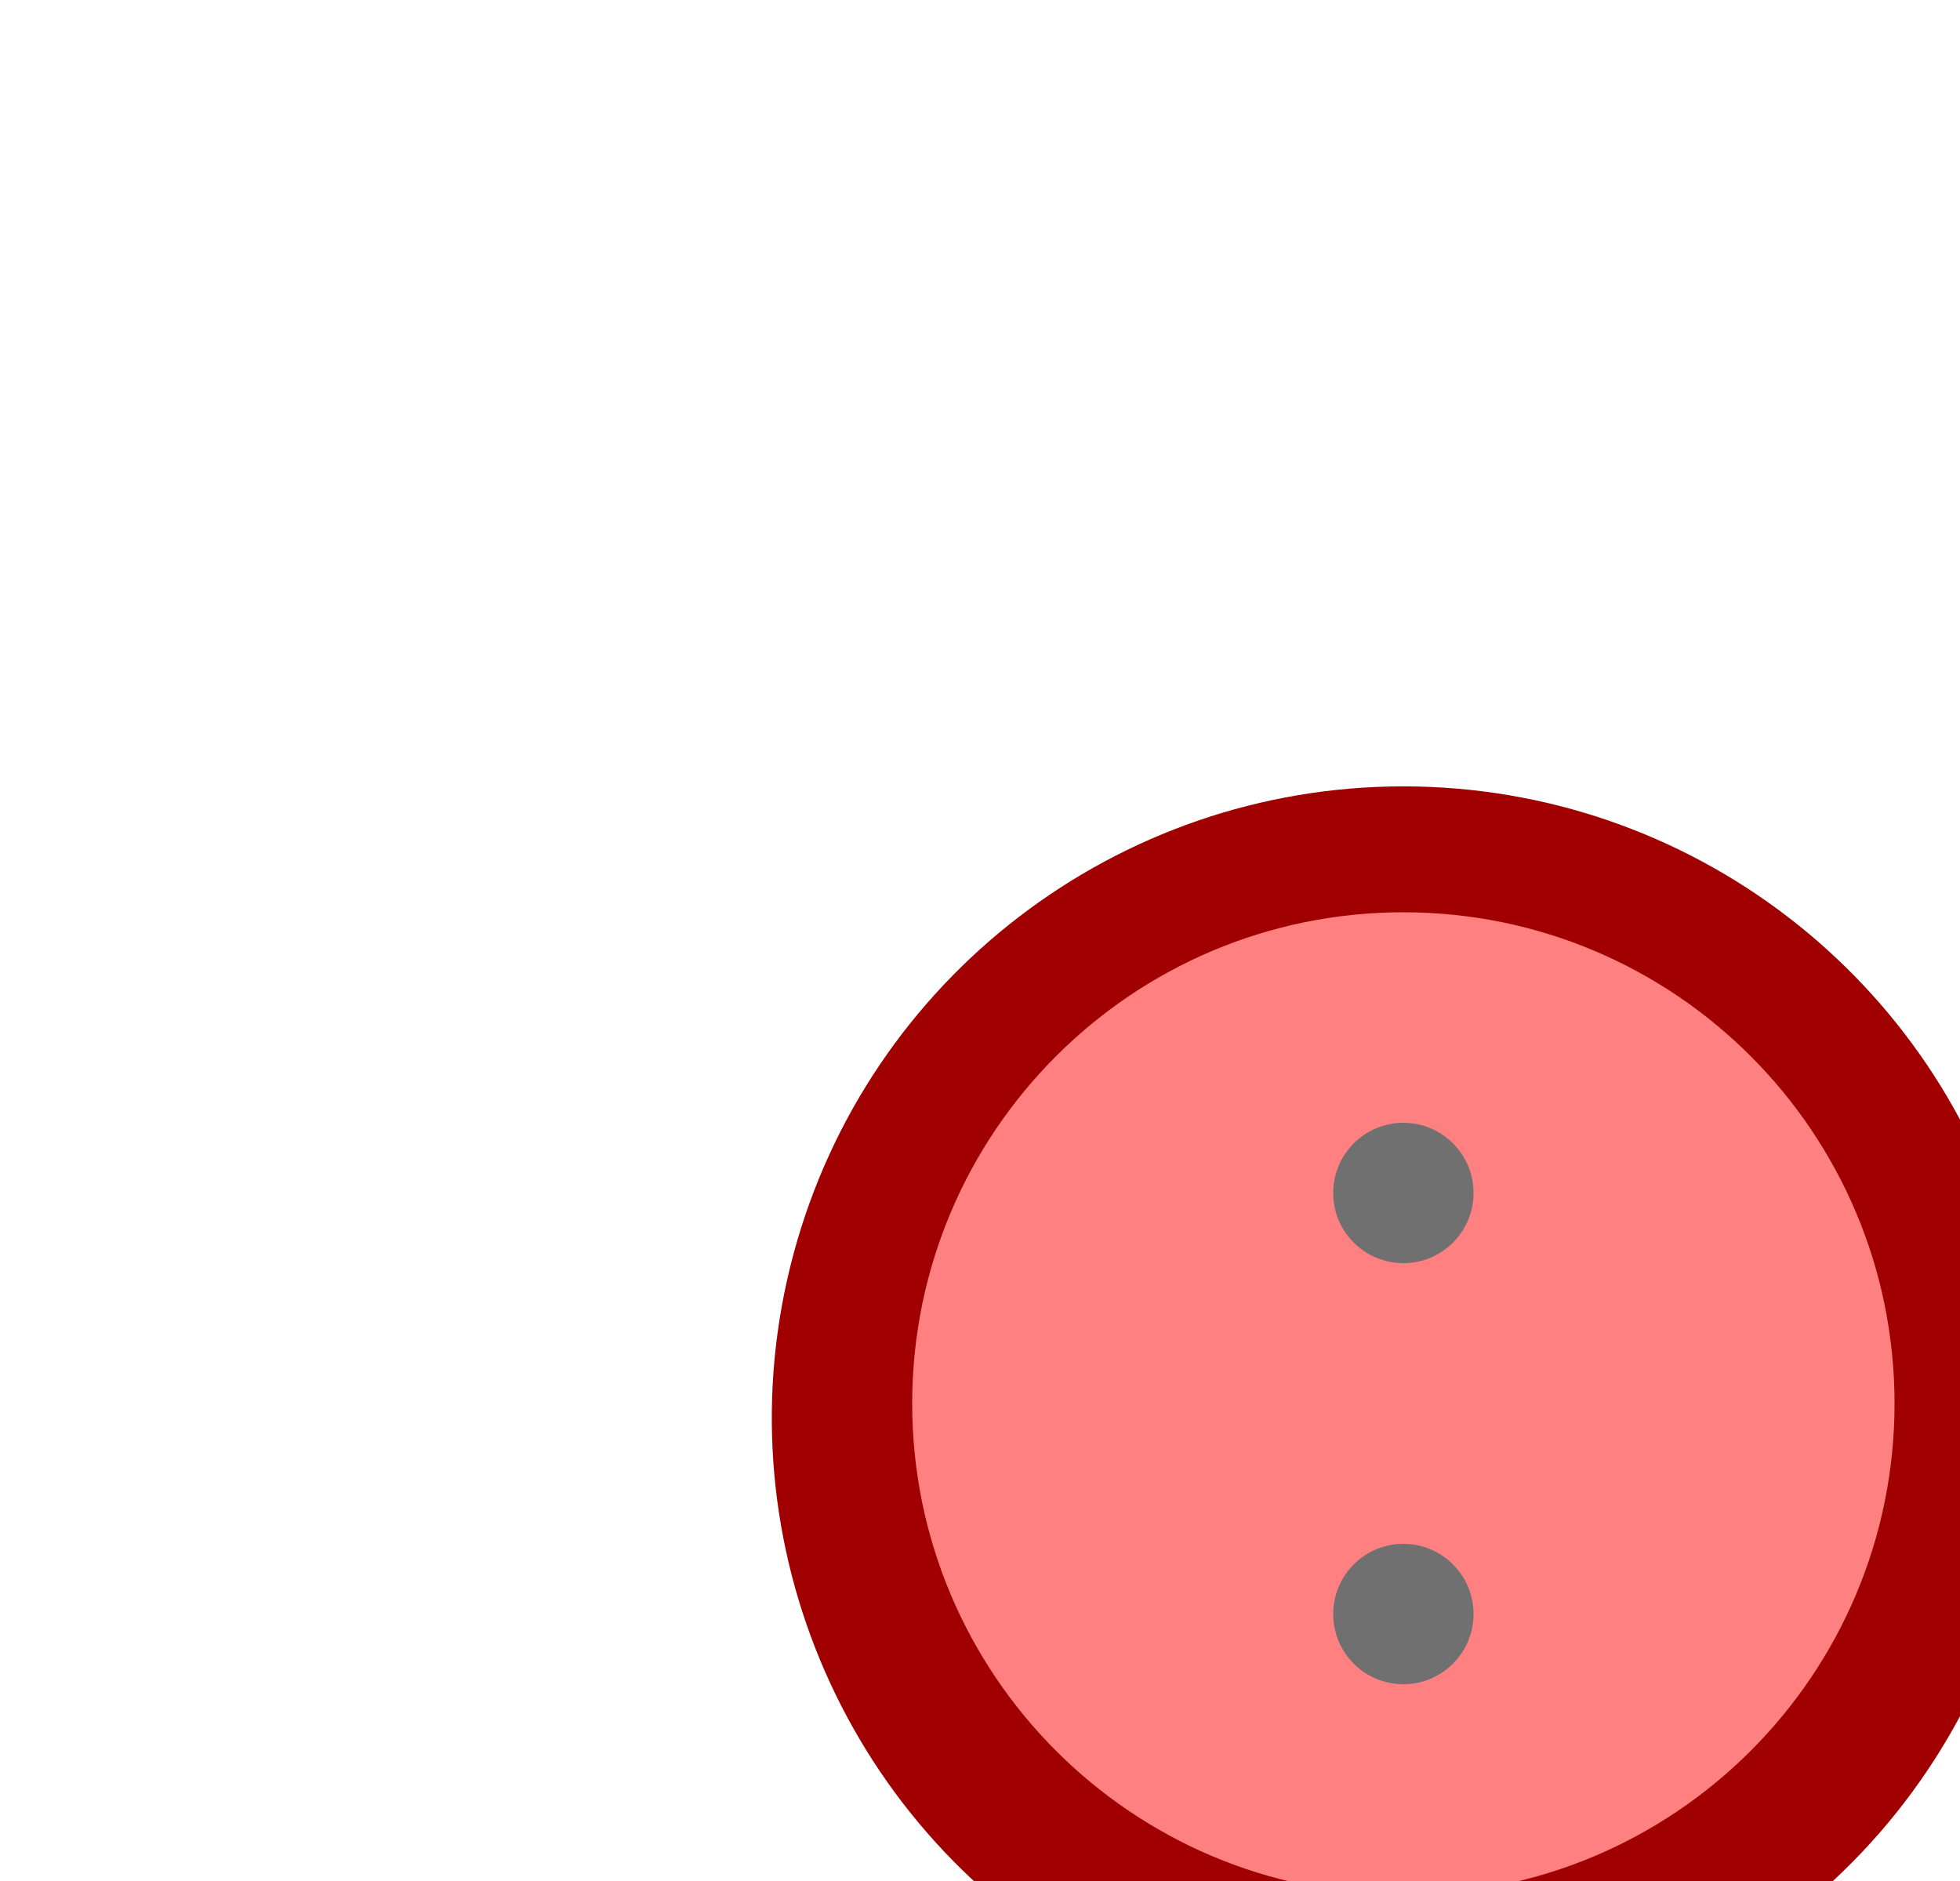
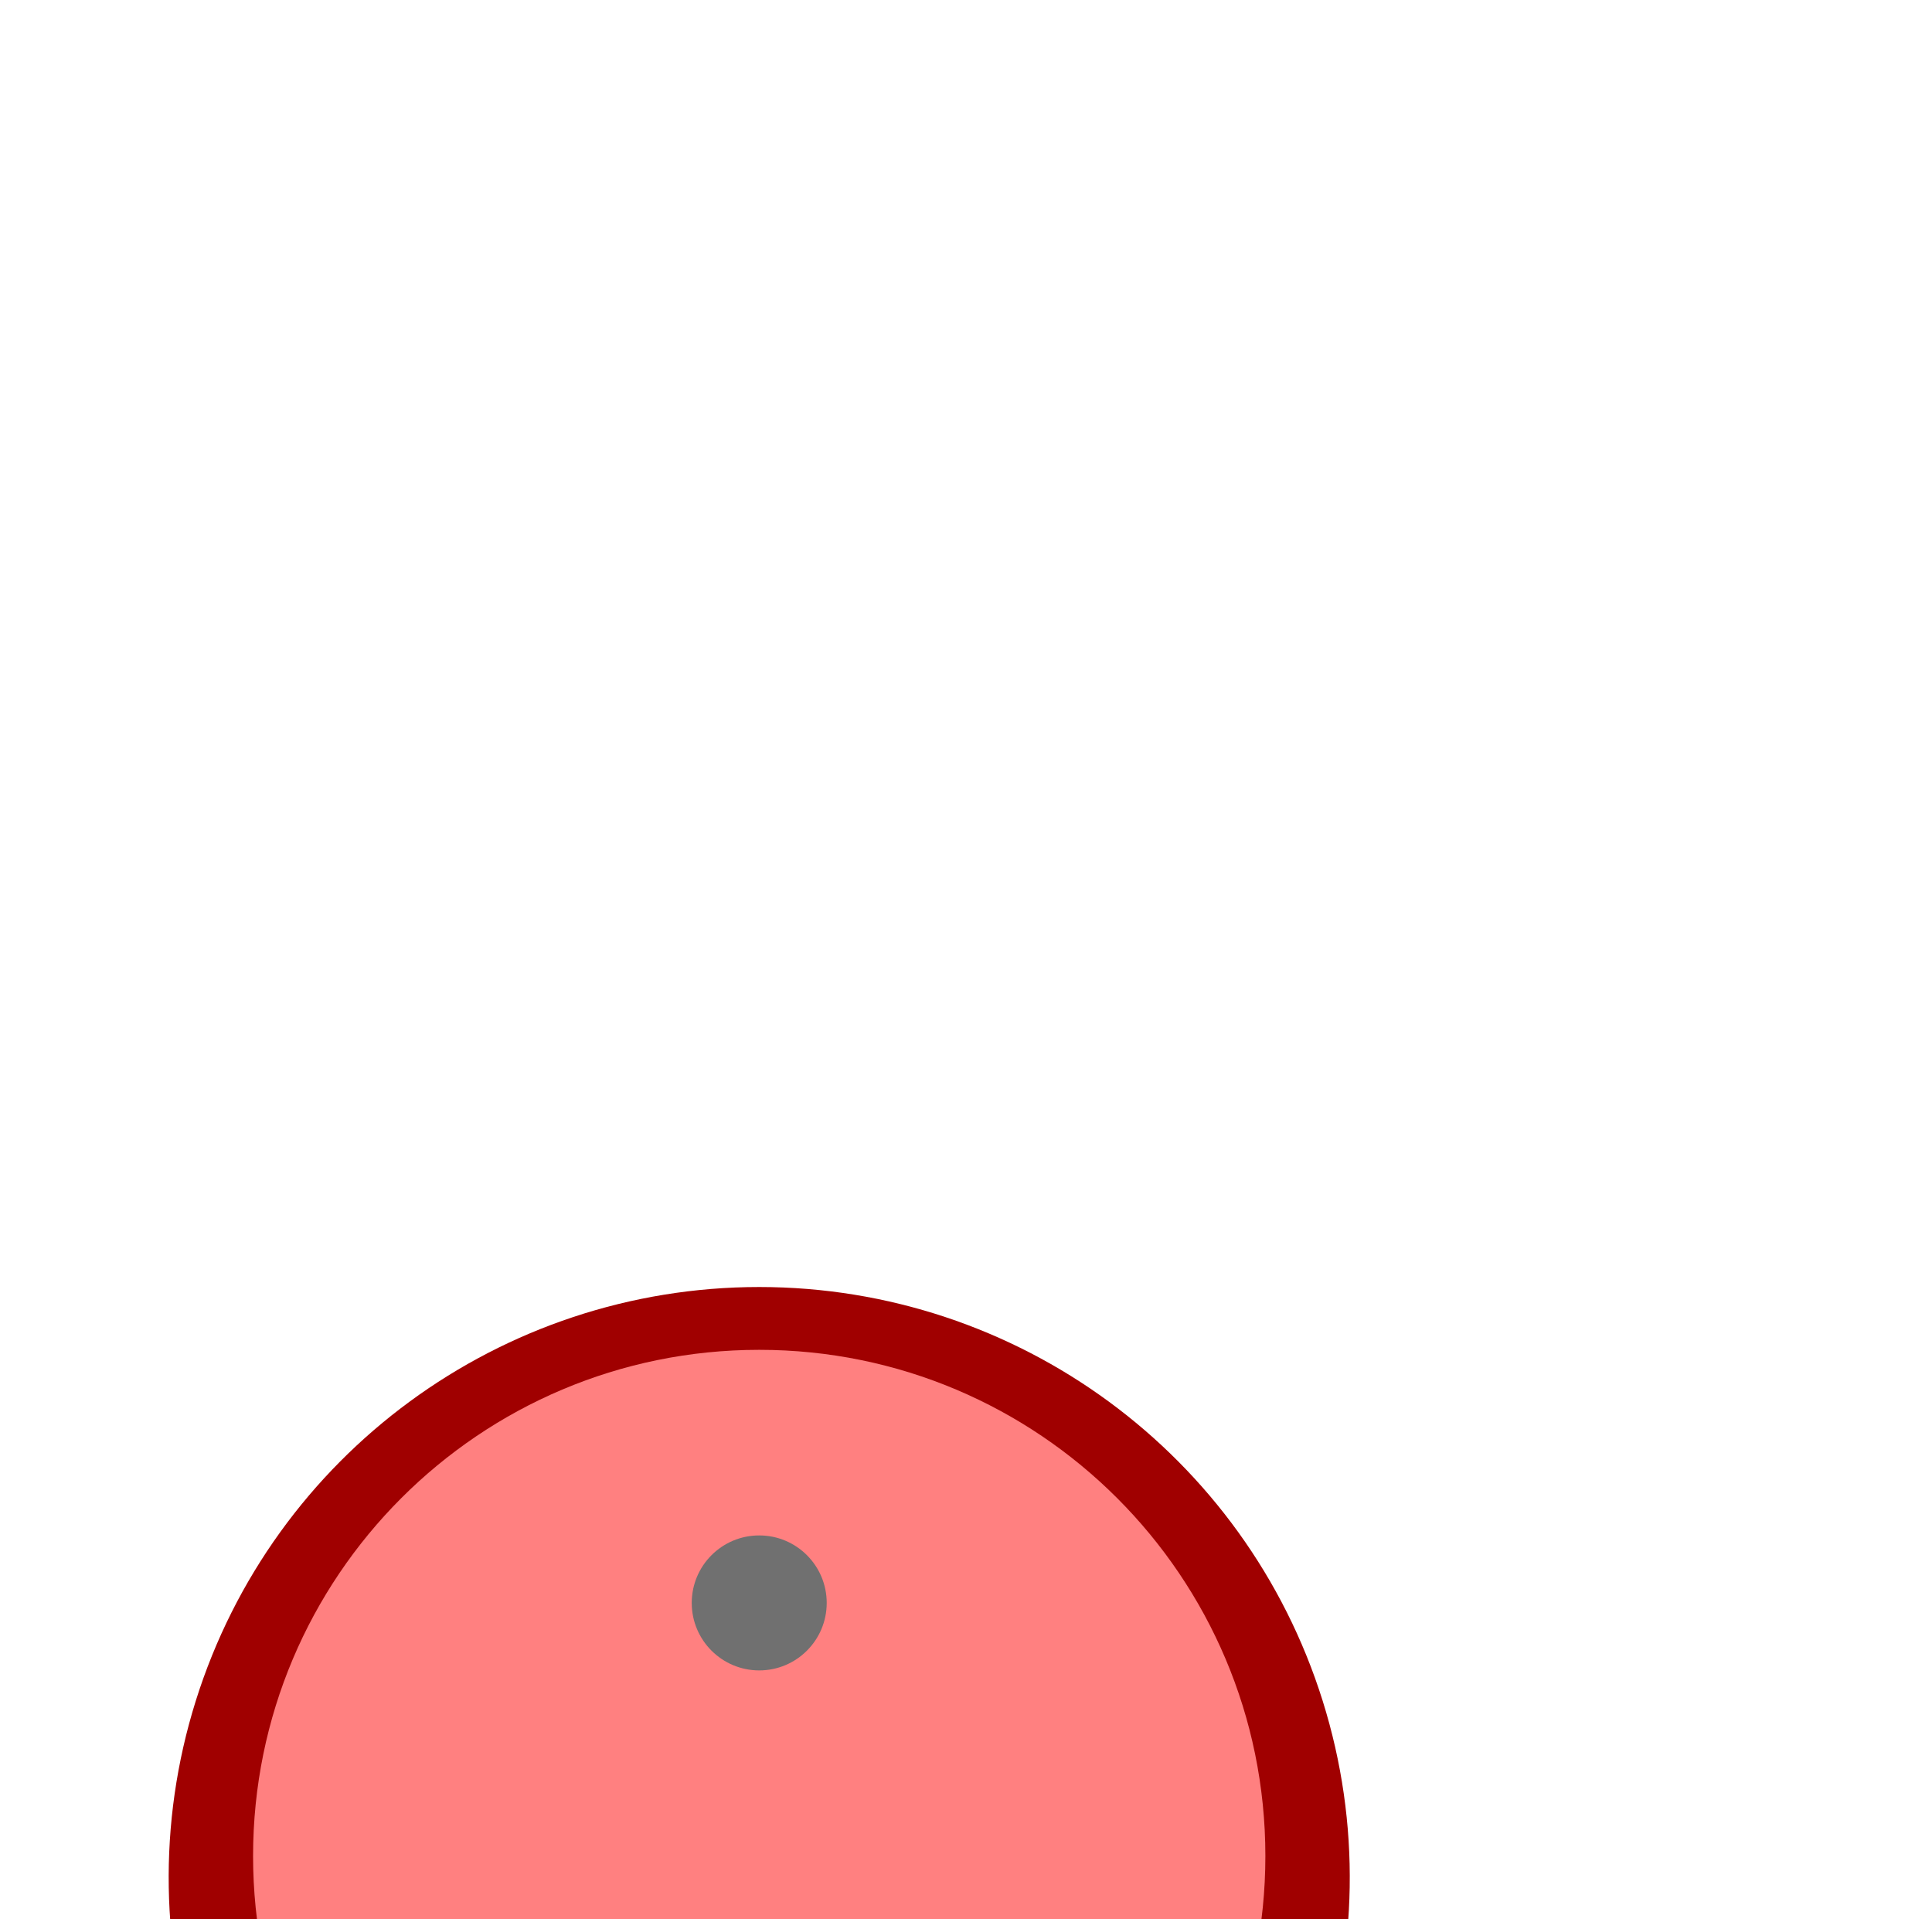
<svg>
-   <g transform="translate(100,100),scale(50,50)">
-     <path d="M-0.45,0.8 A0.9,0.9 90 1 1 0.45,0.8 Z" fill="#a00000" stroke="transparent" />
-     <circle cx="0" cy="0" r="0.7" fill="#ff8080" />
-     <circle cx="0" cy="-0.3" r="0.1" fill="#707070" />
-     <circle cx="0" cy="0.3" r="0.1" fill="#707070" />
+   <g transform="translate(10,40), scale(20,20)">
+     <path d="M0.0,0.8 A0.7,0.7 90 1 1 0.8,0.8 Z" fill="#a00000" stroke="transparent" />
+     <circle cx="0.4" cy="0.2" r="0.6" fill="#ff8080" />
+     <circle cx="0.4" cy="-0.1" r="0.08" fill="#707070" />
+     <circle cx="0.4" cy="0.5" r="0.08" fill="#707070" />
  </g>
</svg>
